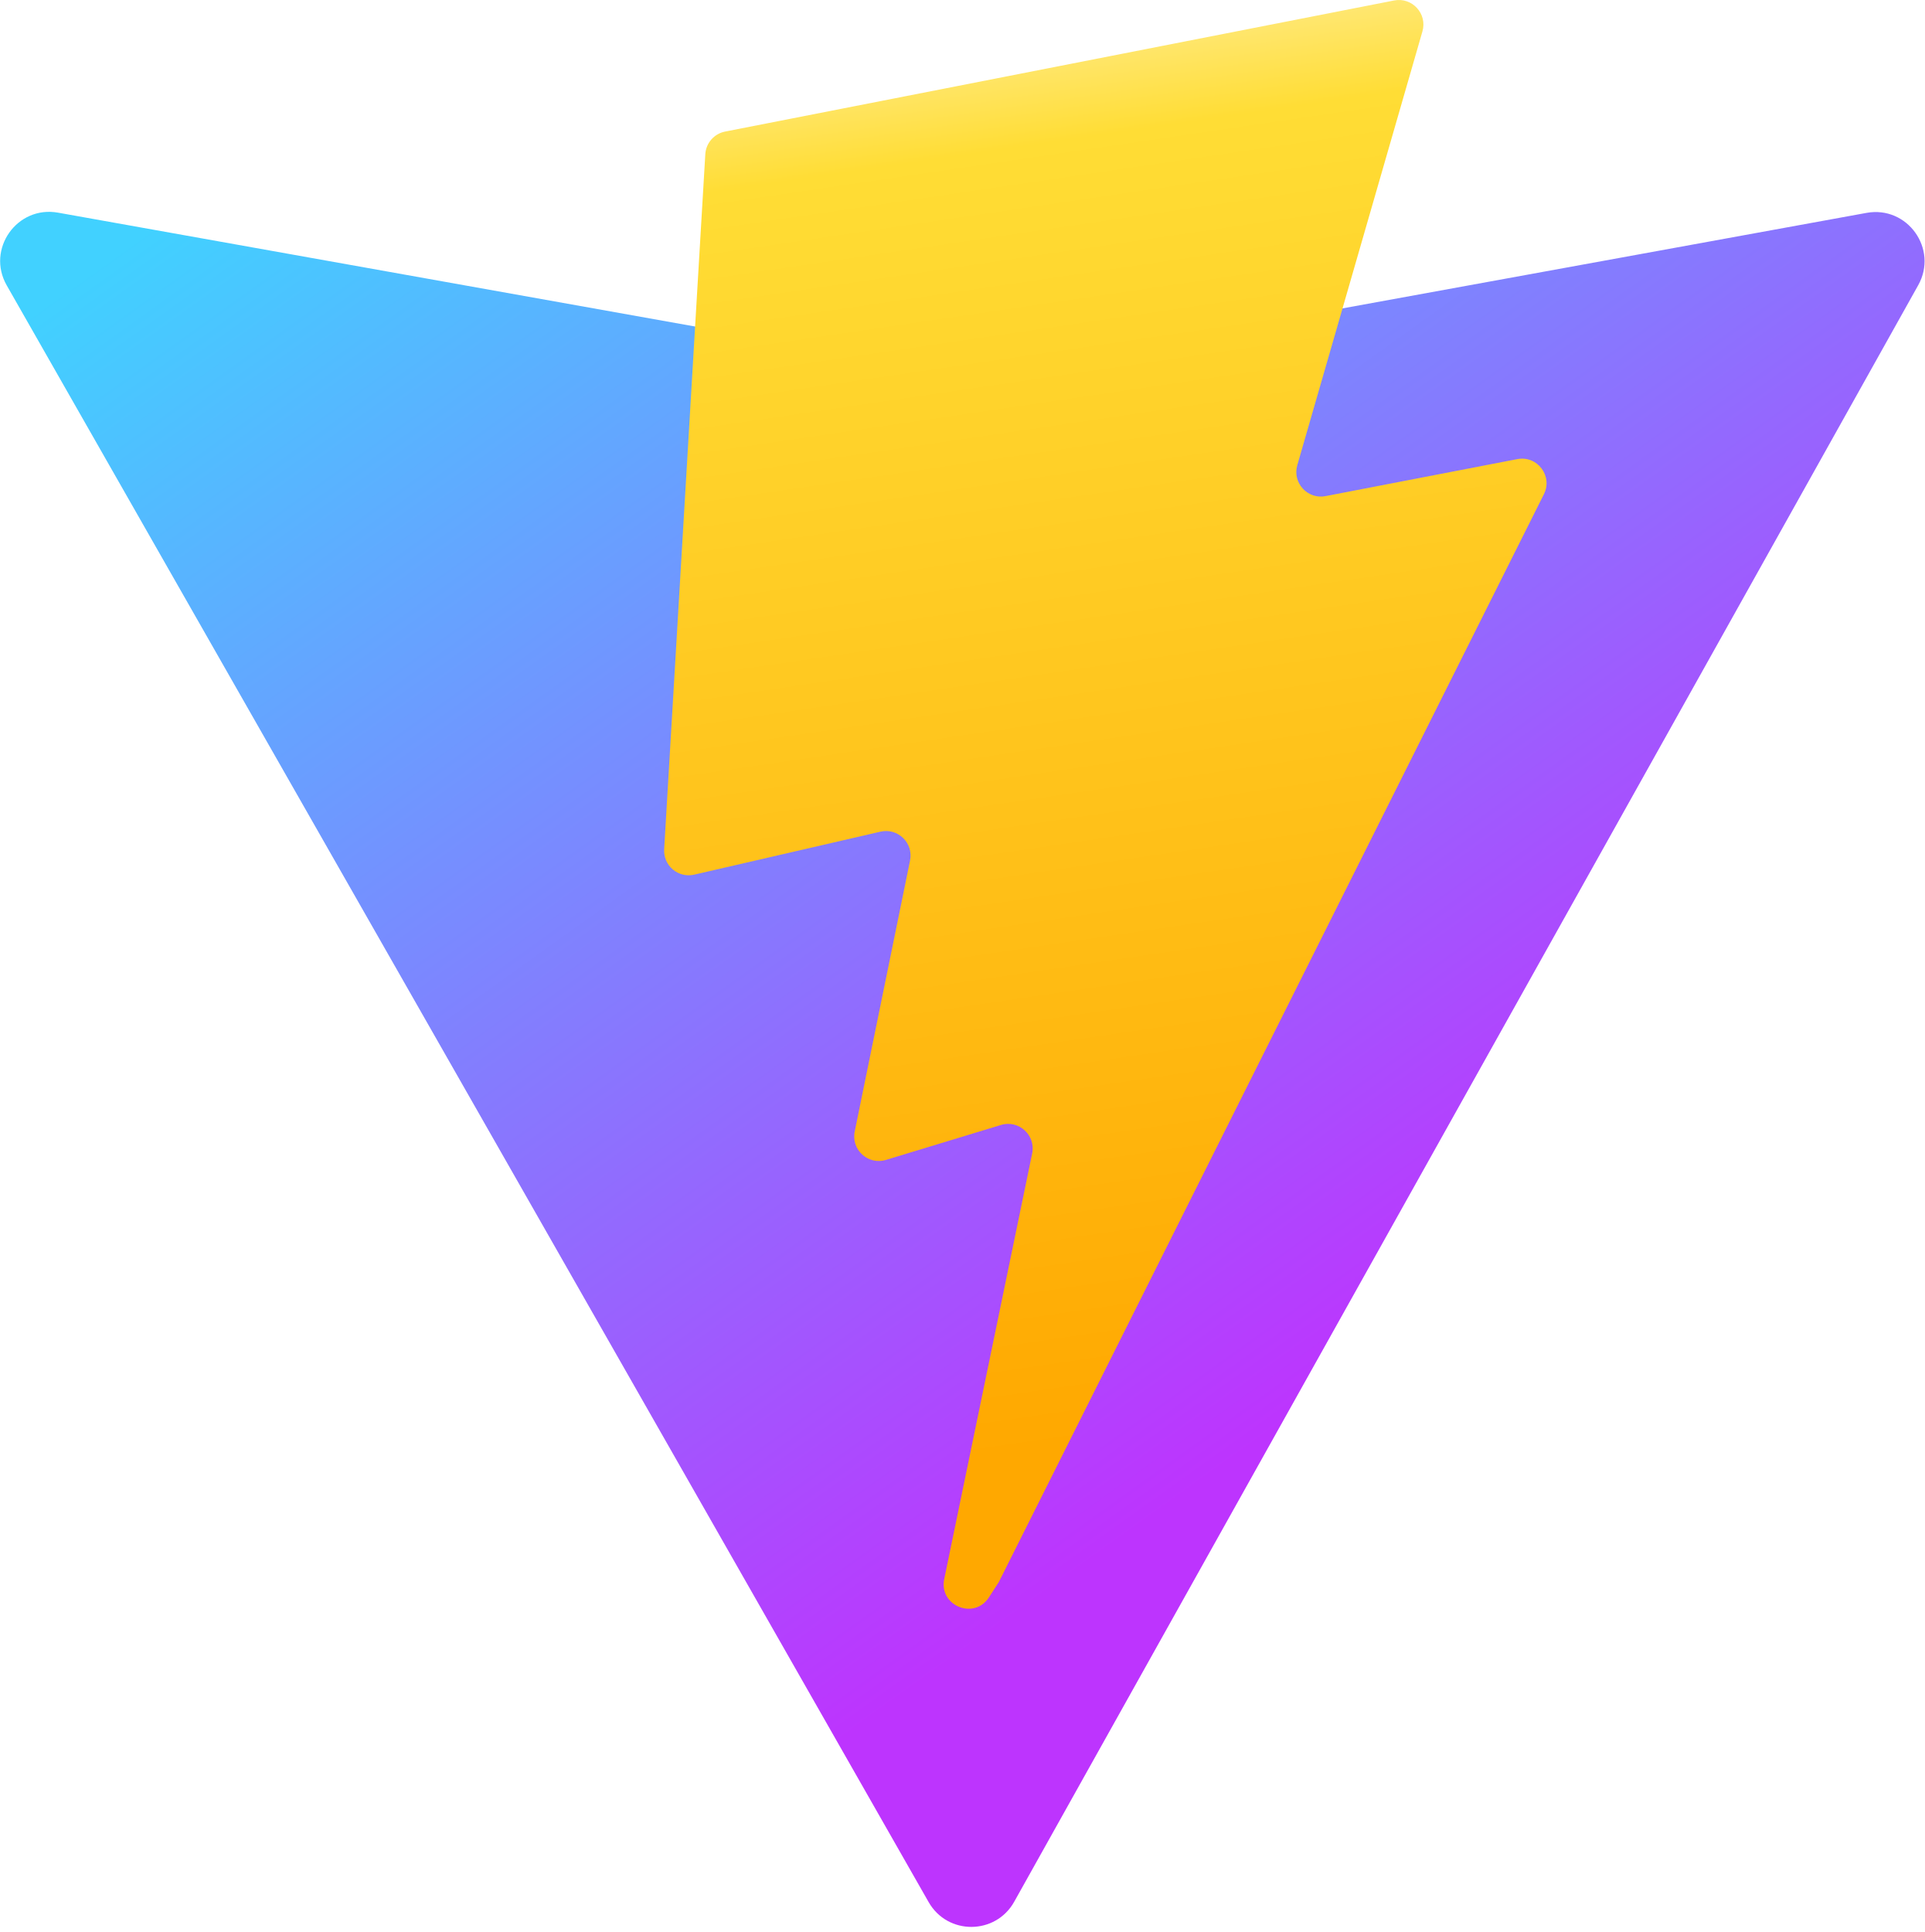
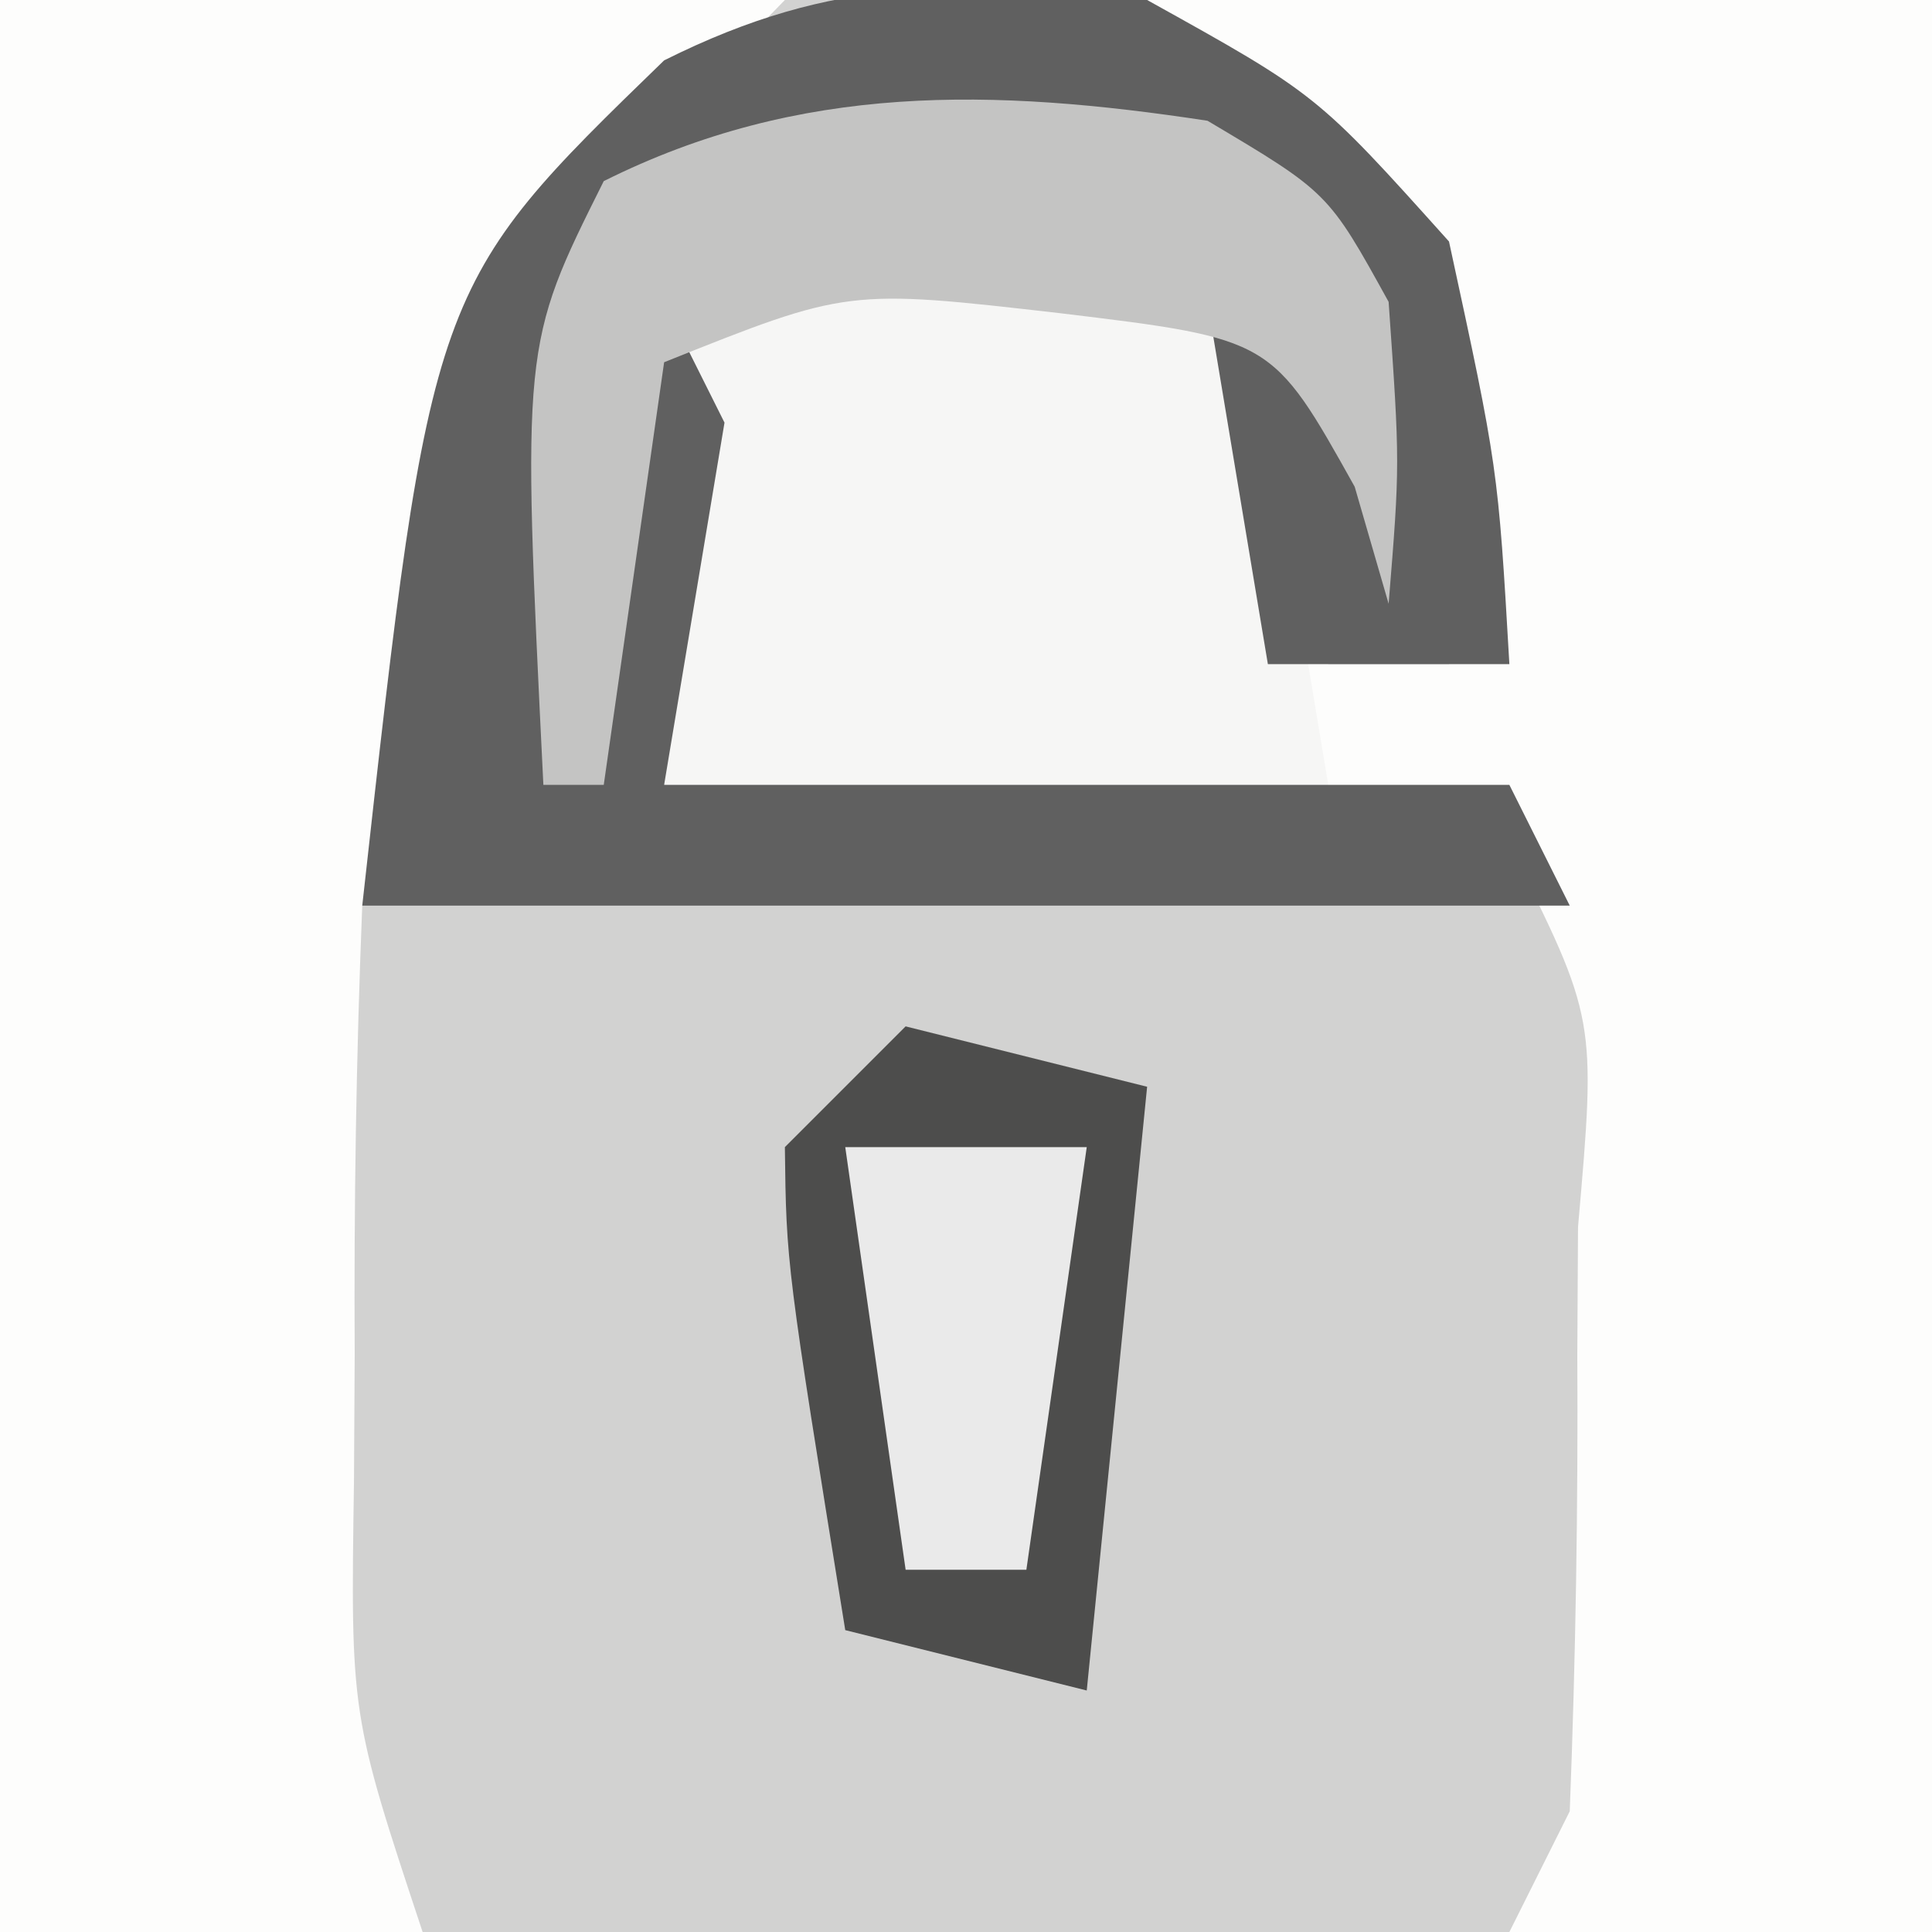
- <svg xmlns="http://www.w3.org/2000/svg" aria-hidden="true" role="img" class="iconify iconify--logos" width="31.88" height="32" preserveAspectRatio="xMidYMid meet" viewBox="0 0 256 257">
-   <defs>
-     <linearGradient id="IconifyId1813088fe1fbc01fb466" x1="-.828%" x2="57.636%" y1="7.652%" y2="78.411%">
-       <stop offset="0%" stop-color="#41D1FF" />
-       <stop offset="100%" stop-color="#BD34FE" />
-     </linearGradient>
-     <linearGradient id="IconifyId1813088fe1fbc01fb467" x1="43.376%" x2="50.316%" y1="2.242%" y2="89.03%">
-       <stop offset="0%" stop-color="#FFEA83" />
-       <stop offset="8.333%" stop-color="#FFDD35" />
-       <stop offset="100%" stop-color="#FFA800" />
-     </linearGradient>
-   </defs>
-   <path fill="url(#IconifyId1813088fe1fbc01fb466)" d="M255.153 37.938L134.897 252.976c-2.483 4.44-8.862 4.466-11.382.048L.875 37.958c-2.746-4.814 1.371-10.646 6.827-9.67l120.385 21.517a6.537 6.537 0 0 0 2.322-.004l117.867-21.483c5.438-.991 9.574 4.796 6.877 9.62Z" />
-   <path fill="url(#IconifyId1813088fe1fbc01fb467)" d="M185.432.063L96.44 17.501a3.268 3.268 0 0 0-2.634 3.014l-5.474 92.456a3.268 3.268 0 0 0 3.997 3.378l24.777-5.718c2.318-.535 4.413 1.507 3.936 3.838l-7.361 36.047c-.495 2.426 1.782 4.5 4.151 3.78l15.304-4.649c2.372-.72 4.652 1.36 4.15 3.788l-11.698 56.621c-.732 3.542 3.979 5.473 5.943 2.437l1.313-2.028l72.516-144.72c1.215-2.423-.88-5.186-3.54-4.672l-25.505 4.922c-2.396.462-4.435-1.77-3.759-4.114l16.646-57.705c.677-2.35-1.37-4.583-3.769-4.113Z" />
+ <svg xmlns="http://www.w3.org/2000/svg" version="1.1" width="32" height="32">
+   <path d="M0 0 C10.56 0 21.12 0 32 0 C32 10.56 32 21.12 32 32 C21.44 32 10.88 32 0 32 C0 21.44 0 10.88 0 0 Z " fill="#D2D2D1" transform="translate(0,0)" />
+   <path d="M0 0 C4.29 0 8.58 0 13 0 C13 10.56 13 21.12 13 32 C10.69 32 8.38 32 6 32 C6.33 31.34 6.66 30.68 7 30 C7.098 27.468 7.139 24.969 7.125 22.438 C7.129 21.739 7.133 21.041 7.137 20.322 C7.439 16.873 7.439 16.873 6 14 C3.65 13.765 1.294 13.586 -1.062 13.438 C-2.353 13.354 -3.643 13.27 -4.973 13.184 C-5.972 13.123 -6.971 13.062 -8 13 C-8 10.69 -8 8.38 -8 6 C-8.33 8.31 -8.66 10.62 -9 13 C-9.33 13 -9.66 13 -10 13 C-10.358 5.716 -10.358 5.716 -9 3 C-5.748 1.374 -2.554 1.459 1 2 C3 3.188 3 3.188 4 5 C4.188 7.688 4.188 7.688 4 10 C3.34 9.01 2.68 8.02 2 7 C2.33 8.32 2.66 9.64 3 11 C3.66 11 4.32 11 5 11 C4.563 5.315 4.268 4.268 0 0 Z " fill="#FDFDFC" transform="translate(19,0)" />
+   <path d="M0 0 C4.29 0 8.58 0 13 0 C11.793 1.238 11.793 1.238 10.562 2.5 C7.438 6.187 7.321 9.264 7 14 C6.67 14.33 6.34 14.66 6 15 C5.9 17.491 5.861 19.947 5.875 22.438 C5.871 23.132 5.867 23.826 5.863 24.541 C5.806 28.398 5.806 28.398 7 32 C4.69 32 2.38 32 0 32 C0 21.44 0 10.88 0 0 Z " fill="#FDFDFC" transform="translate(0,0)" />
+   <path d="M0 0 C2 1.188 2 1.188 3 3 C3.188 5.688 3.188 5.688 3 8 C2.34 7.01 1.68 6.02 1 5 C1.33 6.98 1.66 8.96 2 11 C-1.63 11 -5.26 11 -9 11 C-9 8.69 -9 6.38 -9 4 C-9.33 6.31 -9.66 8.62 -10 11 C-10.33 11 -10.66 11 -11 11 C-11.358 3.716 -11.358 3.716 -10 1 C-6.748 -0.626 -3.554 -0.541 0 0 Z " fill="#F6F6F5" transform="translate(20,2)" />
+   <path d="M0 0 C2.812 1.562 2.812 1.562 5 4 C5.812 7.75 5.812 7.75 6 11 C4.68 11 3.36 11 2 11 C1.67 9.02 1.34 7.04 1 5 C1.66 5 2.32 5 3 5 C1.239 2.817 1.239 2.817 -0.945 2.805 C-3.973 2.902 -3.973 2.902 -7 3 C-7.33 3.66 -7.66 4.32 -8 5 C-7.67 5.66 -7.34 6.32 -7 7 C-7.33 8.98 -7.66 10.96 -8 13 C-3.38 13 1.24 13 6 13 C6.33 13.66 6.66 14.32 7 15 C0.4 15 -6.2 15 -13 15 C-11.86 4.743 -11.86 4.743 -8 1 C-5.147 -0.427 -3.165 -0.31 0 0 Z " fill="#606060" transform="translate(19,0)" />
+   <path d="M0 0 C1.32 0.33 2.64 0.66 4 1 C3.67 4.3 3.34 7.6 3 11 C1.68 10.67 0.36 10.34 -1 10 C-1.977 3.945 -1.977 3.945 -2 2 C-1.34 1.34 -0.68 0.68 0 0 Z " fill="#4D4D4C" transform="translate(15,17)" />
+   <path d="M0 0 C2 1.188 2 1.188 3 3 C3.188 5.688 3.188 5.688 3 8 C2.722 7.041 2.722 7.041 2.438 6.062 C1.071 3.613 1.071 3.613 -2.438 3.188 C-5.962 2.784 -5.962 2.784 -9 4 C-9.33 6.31 -9.66 8.62 -10 11 C-10.33 11 -10.66 11 -11 11 C-11.358 3.716 -11.358 3.716 -10 1 C-6.748 -0.626 -3.554 -0.541 0 0 Z " fill="#C4C4C3" transform="translate(20,2)" />
+   <path d="M0 0 C1.32 0 2.64 0 4 0 C3.67 2.31 3.34 4.62 3 7 C2.34 7 1.68 7 1 7 C0.67 4.69 0.34 2.38 0 0 Z " fill="#EAEAEA" transform="translate(14,19)" />
</svg>
